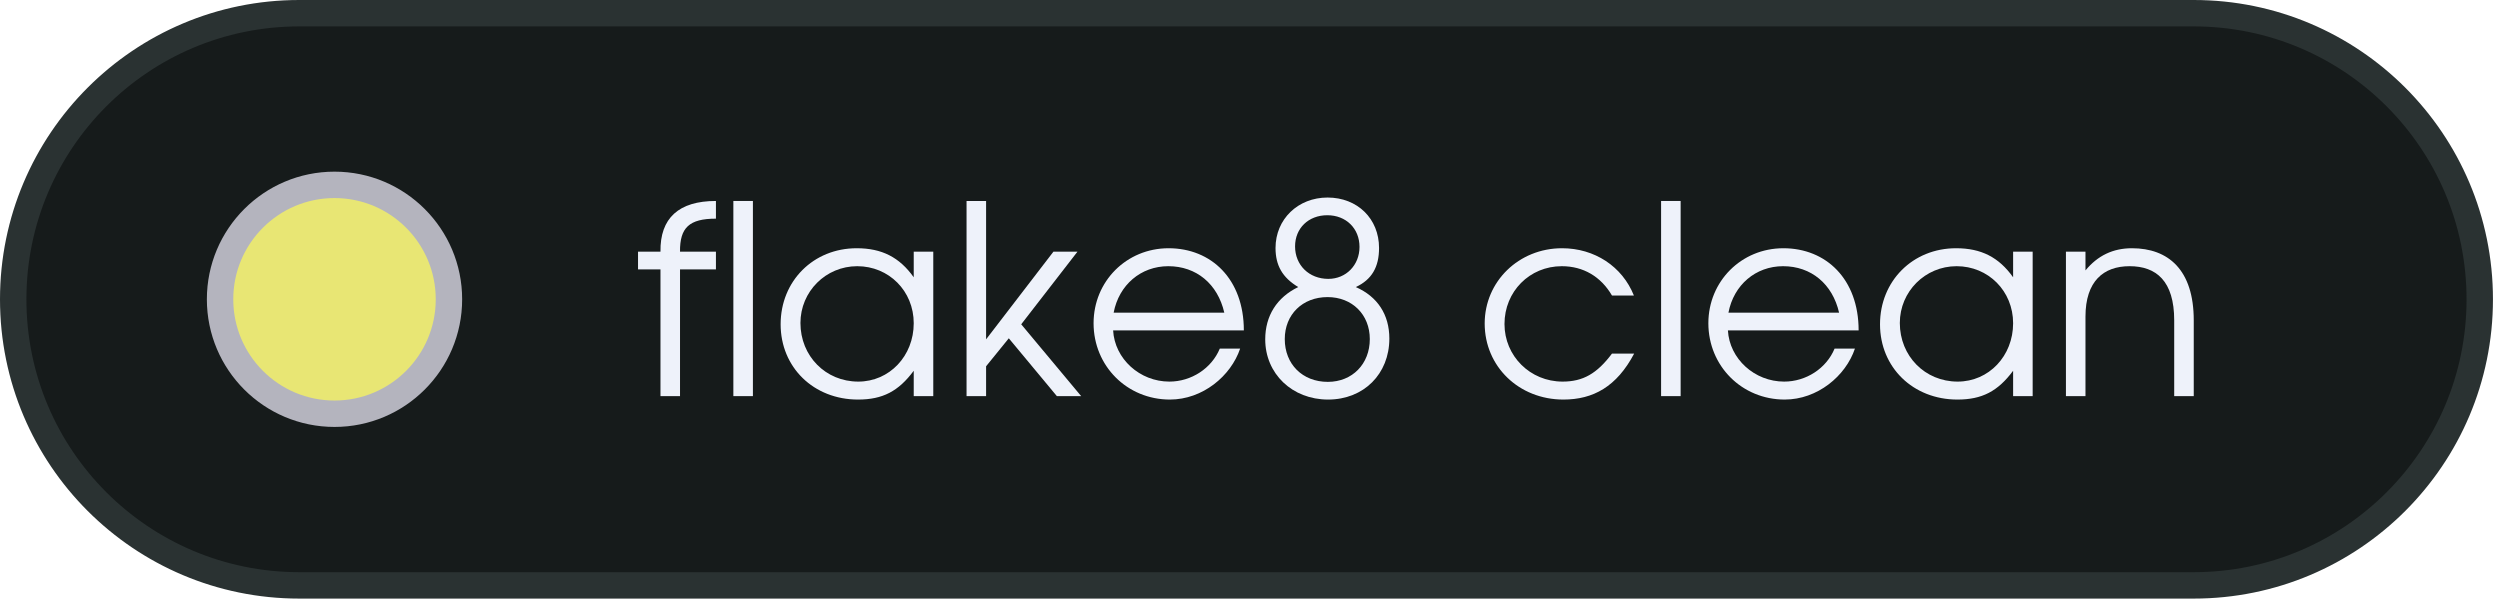
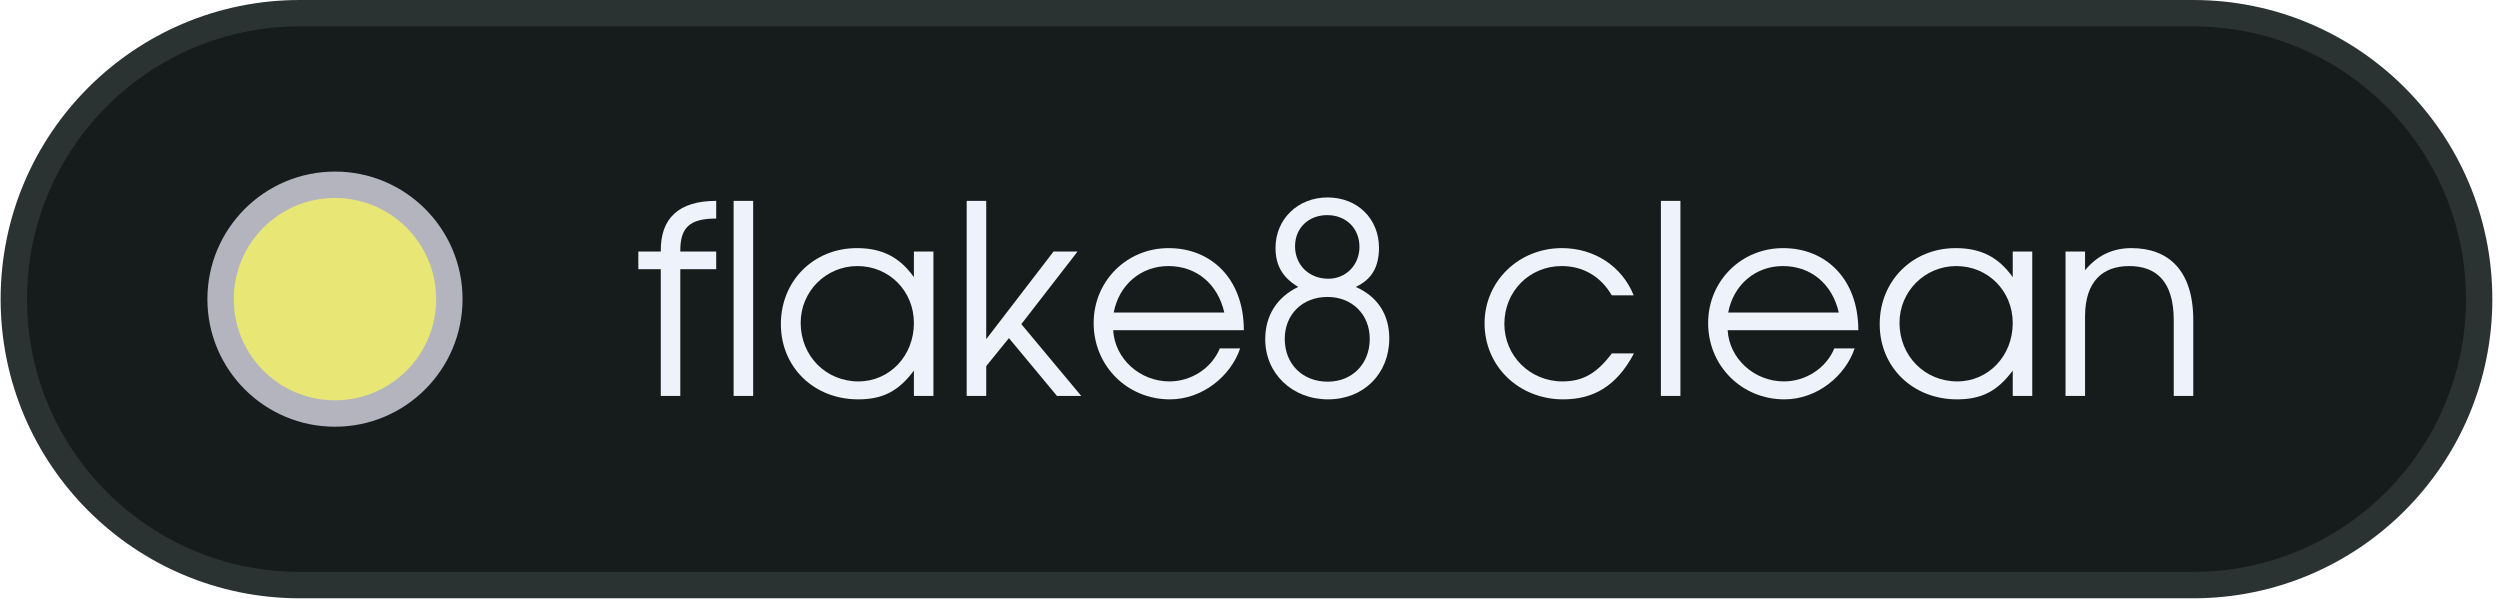
- <svg xmlns="http://www.w3.org/2000/svg" viewBox="0 0 142 34" width="142" height="34" role="img" aria-label="flake8 clean">
+ <svg xmlns="http://www.w3.org/2000/svg" viewBox="0 0 142 34" width="117" height="28" role="img" aria-label="flake8 clean">
  <rect x="0.75" y="0.75" width="140.1" height="32.5" rx="16.25" fill="#161B1B" stroke="#2A3232" stroke-width="1.5" />
  <circle cx="19.0" cy="17.0" r="6.5" fill="#E8E674" stroke="#B4B4BE" stroke-width="1.5" />
  <g fill="#EEF2FA" transform="translate(36.0 22.5) scale(0.015 -0.015)">
    <path transform="translate(0.0 0)" d="M16 480H101V0H175V480H311V547H175C174 638 210 672 311 672V739C170 739 99 674 101 547H16Z" />
    <path transform="translate(314.0 0)" d="M63 0H137V739H63Z" />
    <path transform="translate(514.0 0)" d="M42 272C42 109 167 -13 335 -13C428 -13 488 18 546 96V0H620V547H546V450C492 526 425 560 330 560C166 560 42 436 42 272ZM117 277C117 396 213 492 332 492C452 492 546 398 546 276C546 152 454 55 336 55C212 55 117 152 117 277Z" />
    <path transform="translate(1197.0 0)" d="M63 0H137V113L223 219L405 0H497L270 272L483 547H392L137 215V739H63Z" />
    <path transform="translate(1699.0 0)" d="M42 276C42 114 169 -13 331 -13C455 -13 562 76 597 180H520C489 105 412 55 329 55C217 55 122 141 116 249H611C611 443 488 560 326 560C167 560 42 435 42 276ZM118 316C138 421 221 492 325 492C431 492 512 425 537 316Z" />
    <path transform="translate(2349.0 0)" d="M42 215C42 85 144 -13 280 -13C415 -13 512 84 512 218C512 309 467 377 385 413C445 441 473 488 473 561C473 672 391 752 278 752C166 752 81 670 81 561C81 495 107 449 167 413C86 374 42 304 42 215ZM116 216C116 309 183 375 278 375C371 375 438 309 438 216C438 122 372 54 279 54C183 54 116 121 116 216ZM155 567C155 636 206 685 277 685C348 685 399 635 399 565C399 496 348 444 281 444C208 444 155 496 155 567Z" />
    <path transform="translate(3180.0 0)" d="M42 275C42 112 172 -13 340 -13C453 -13 542 36 608 161H524C467 85 414 55 337 55C214 55 117 152 117 273C117 396 212 492 334 492C415 492 482 453 524 381H607C563 491 458 560 335 560C171 560 42 434 42 275Z" />
    <path transform="translate(3827.0 0)" d="M63 0H137V739H63Z" />
    <path transform="translate(4027.0 0)" d="M42 276C42 114 169 -13 331 -13C455 -13 562 76 597 180H520C489 105 412 55 329 55C217 55 122 141 116 249H611C611 443 488 560 326 560C167 560 42 435 42 276ZM118 316C138 421 221 492 325 492C431 492 512 425 537 316Z" />
    <path transform="translate(4677.0 0)" d="M42 272C42 109 167 -13 335 -13C428 -13 488 18 546 96V0H620V547H546V450C492 526 425 560 330 560C166 560 42 436 42 272ZM117 277C117 396 213 492 332 492C452 492 546 398 546 276C546 152 454 55 336 55C212 55 117 152 117 277Z" />
    <path transform="translate(5360.0 0)" d="M63 0H137V301C137 435 205 492 304 492C405 492 473 436 473 287V0H547V287C547 479 450 560 313 560C241 560 183 532 137 476V547H63Z" />
  </g>
</svg>
